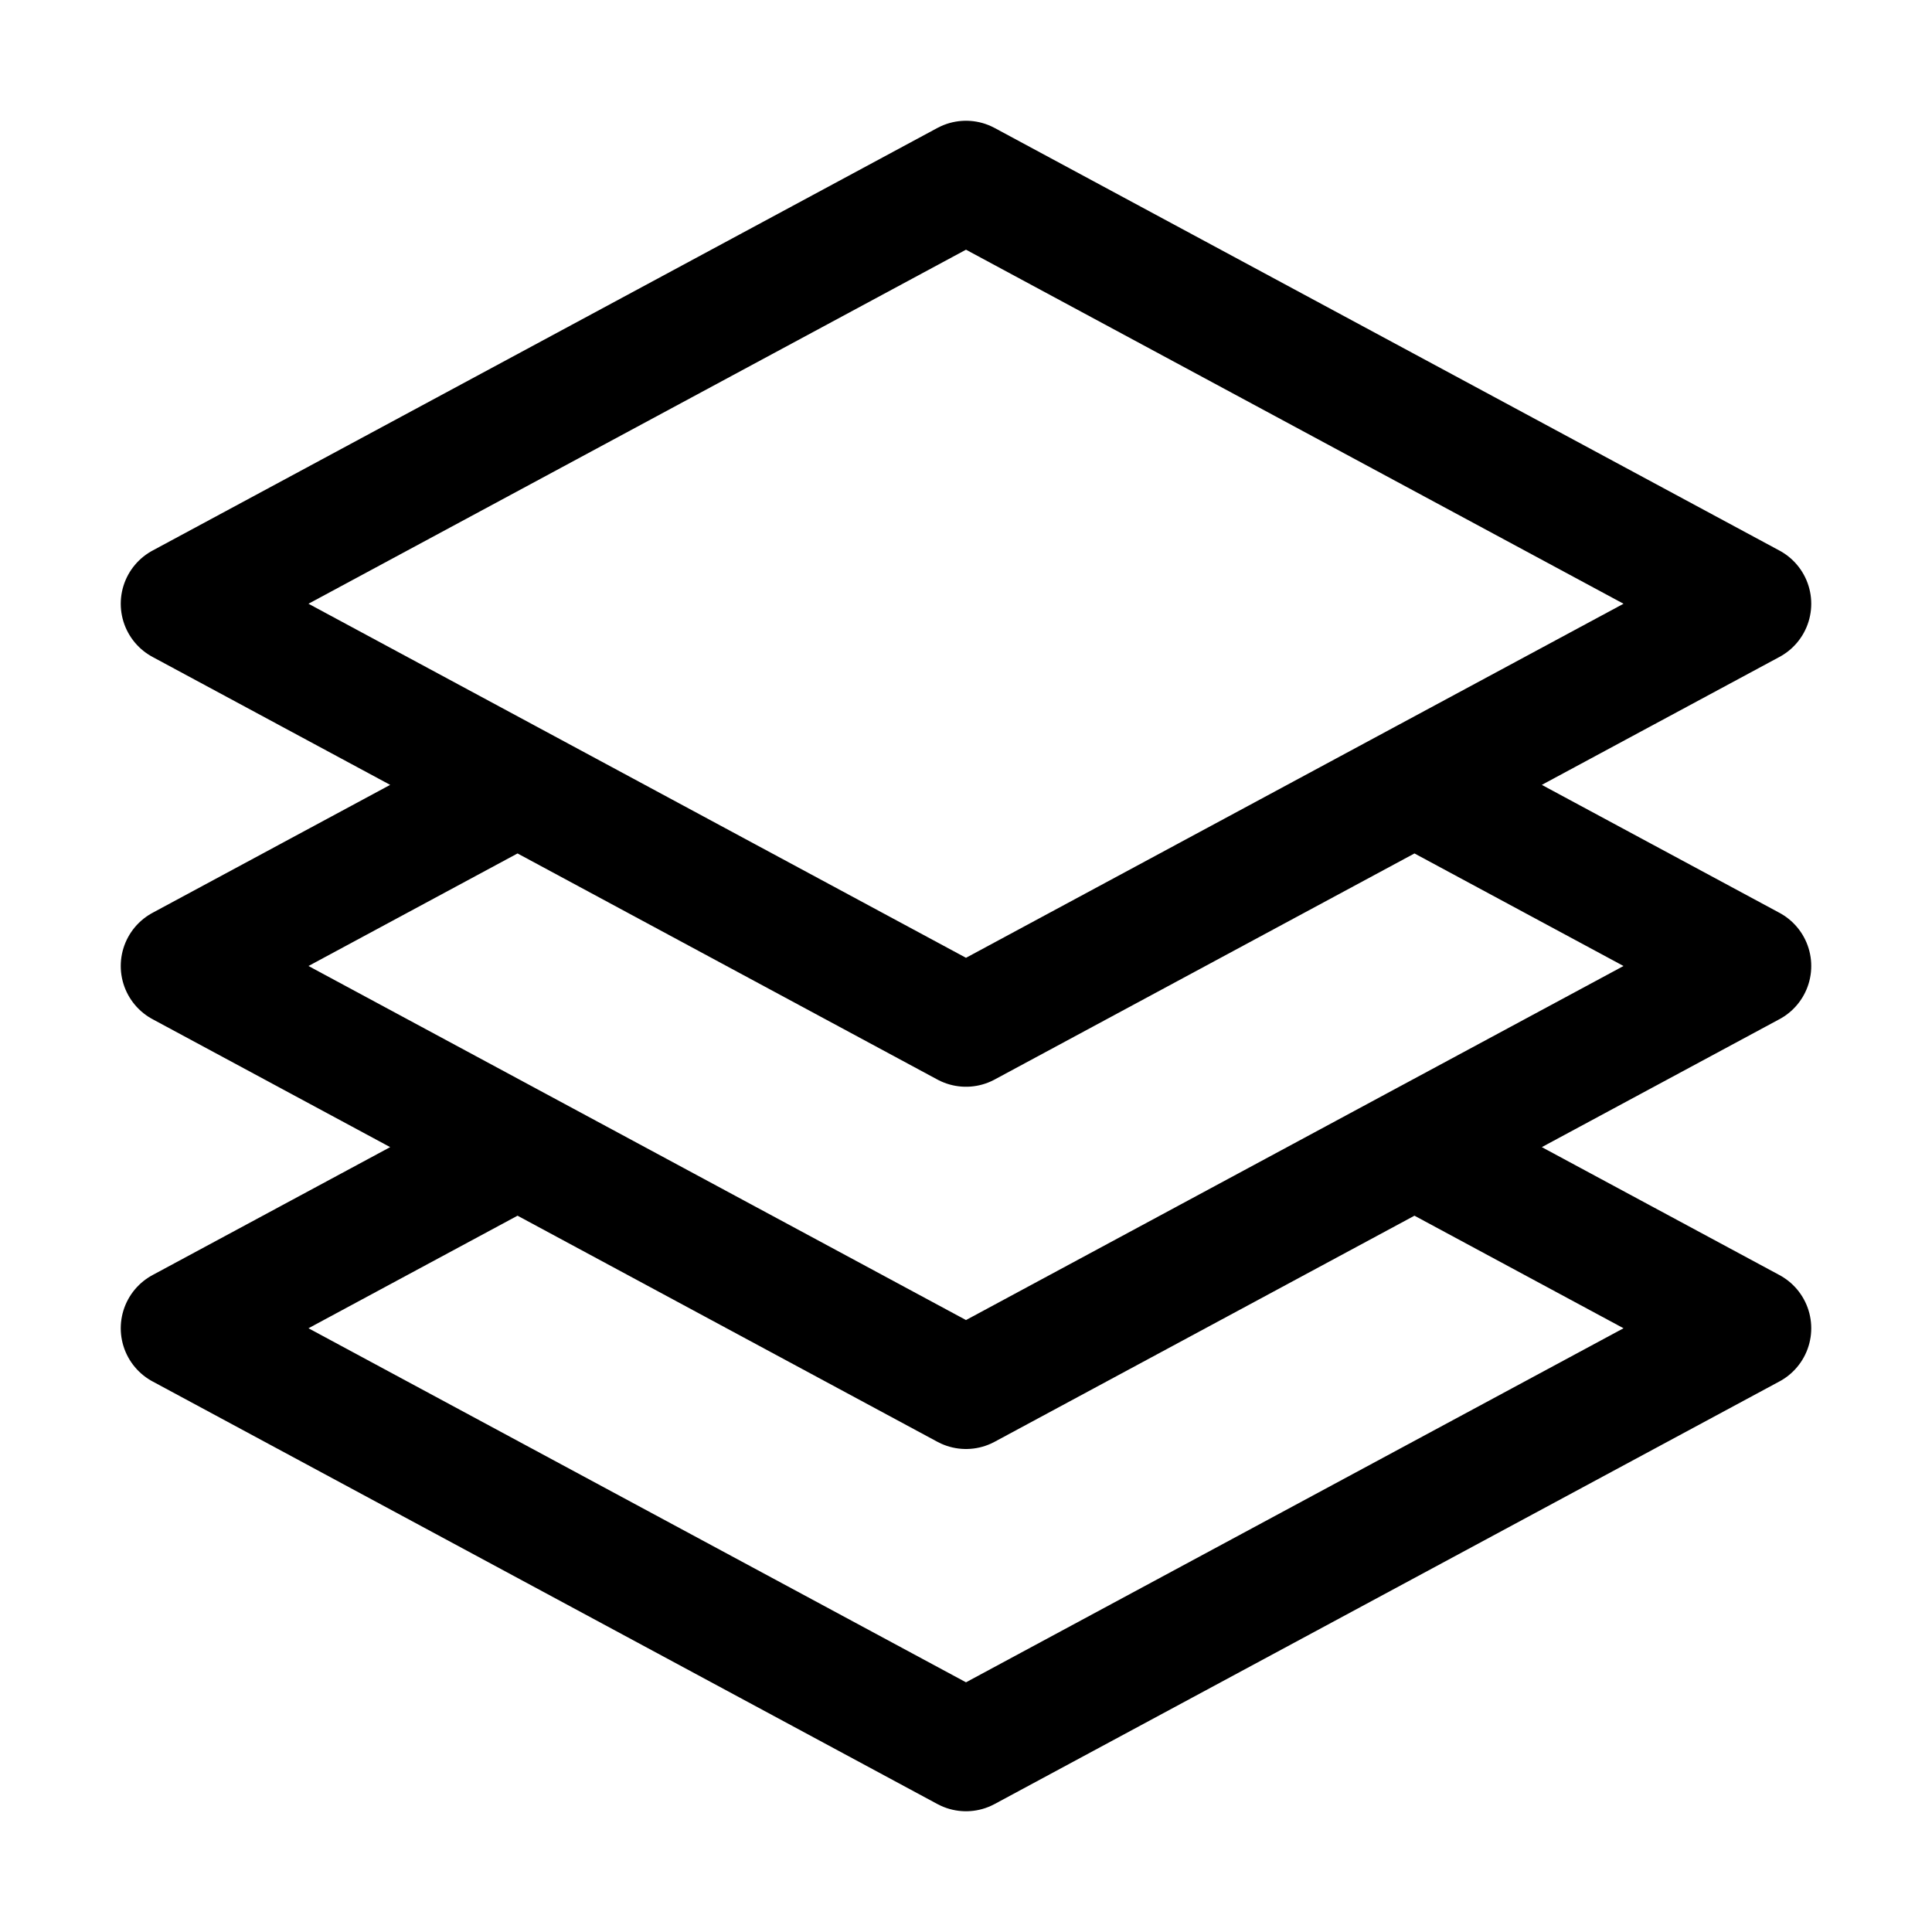
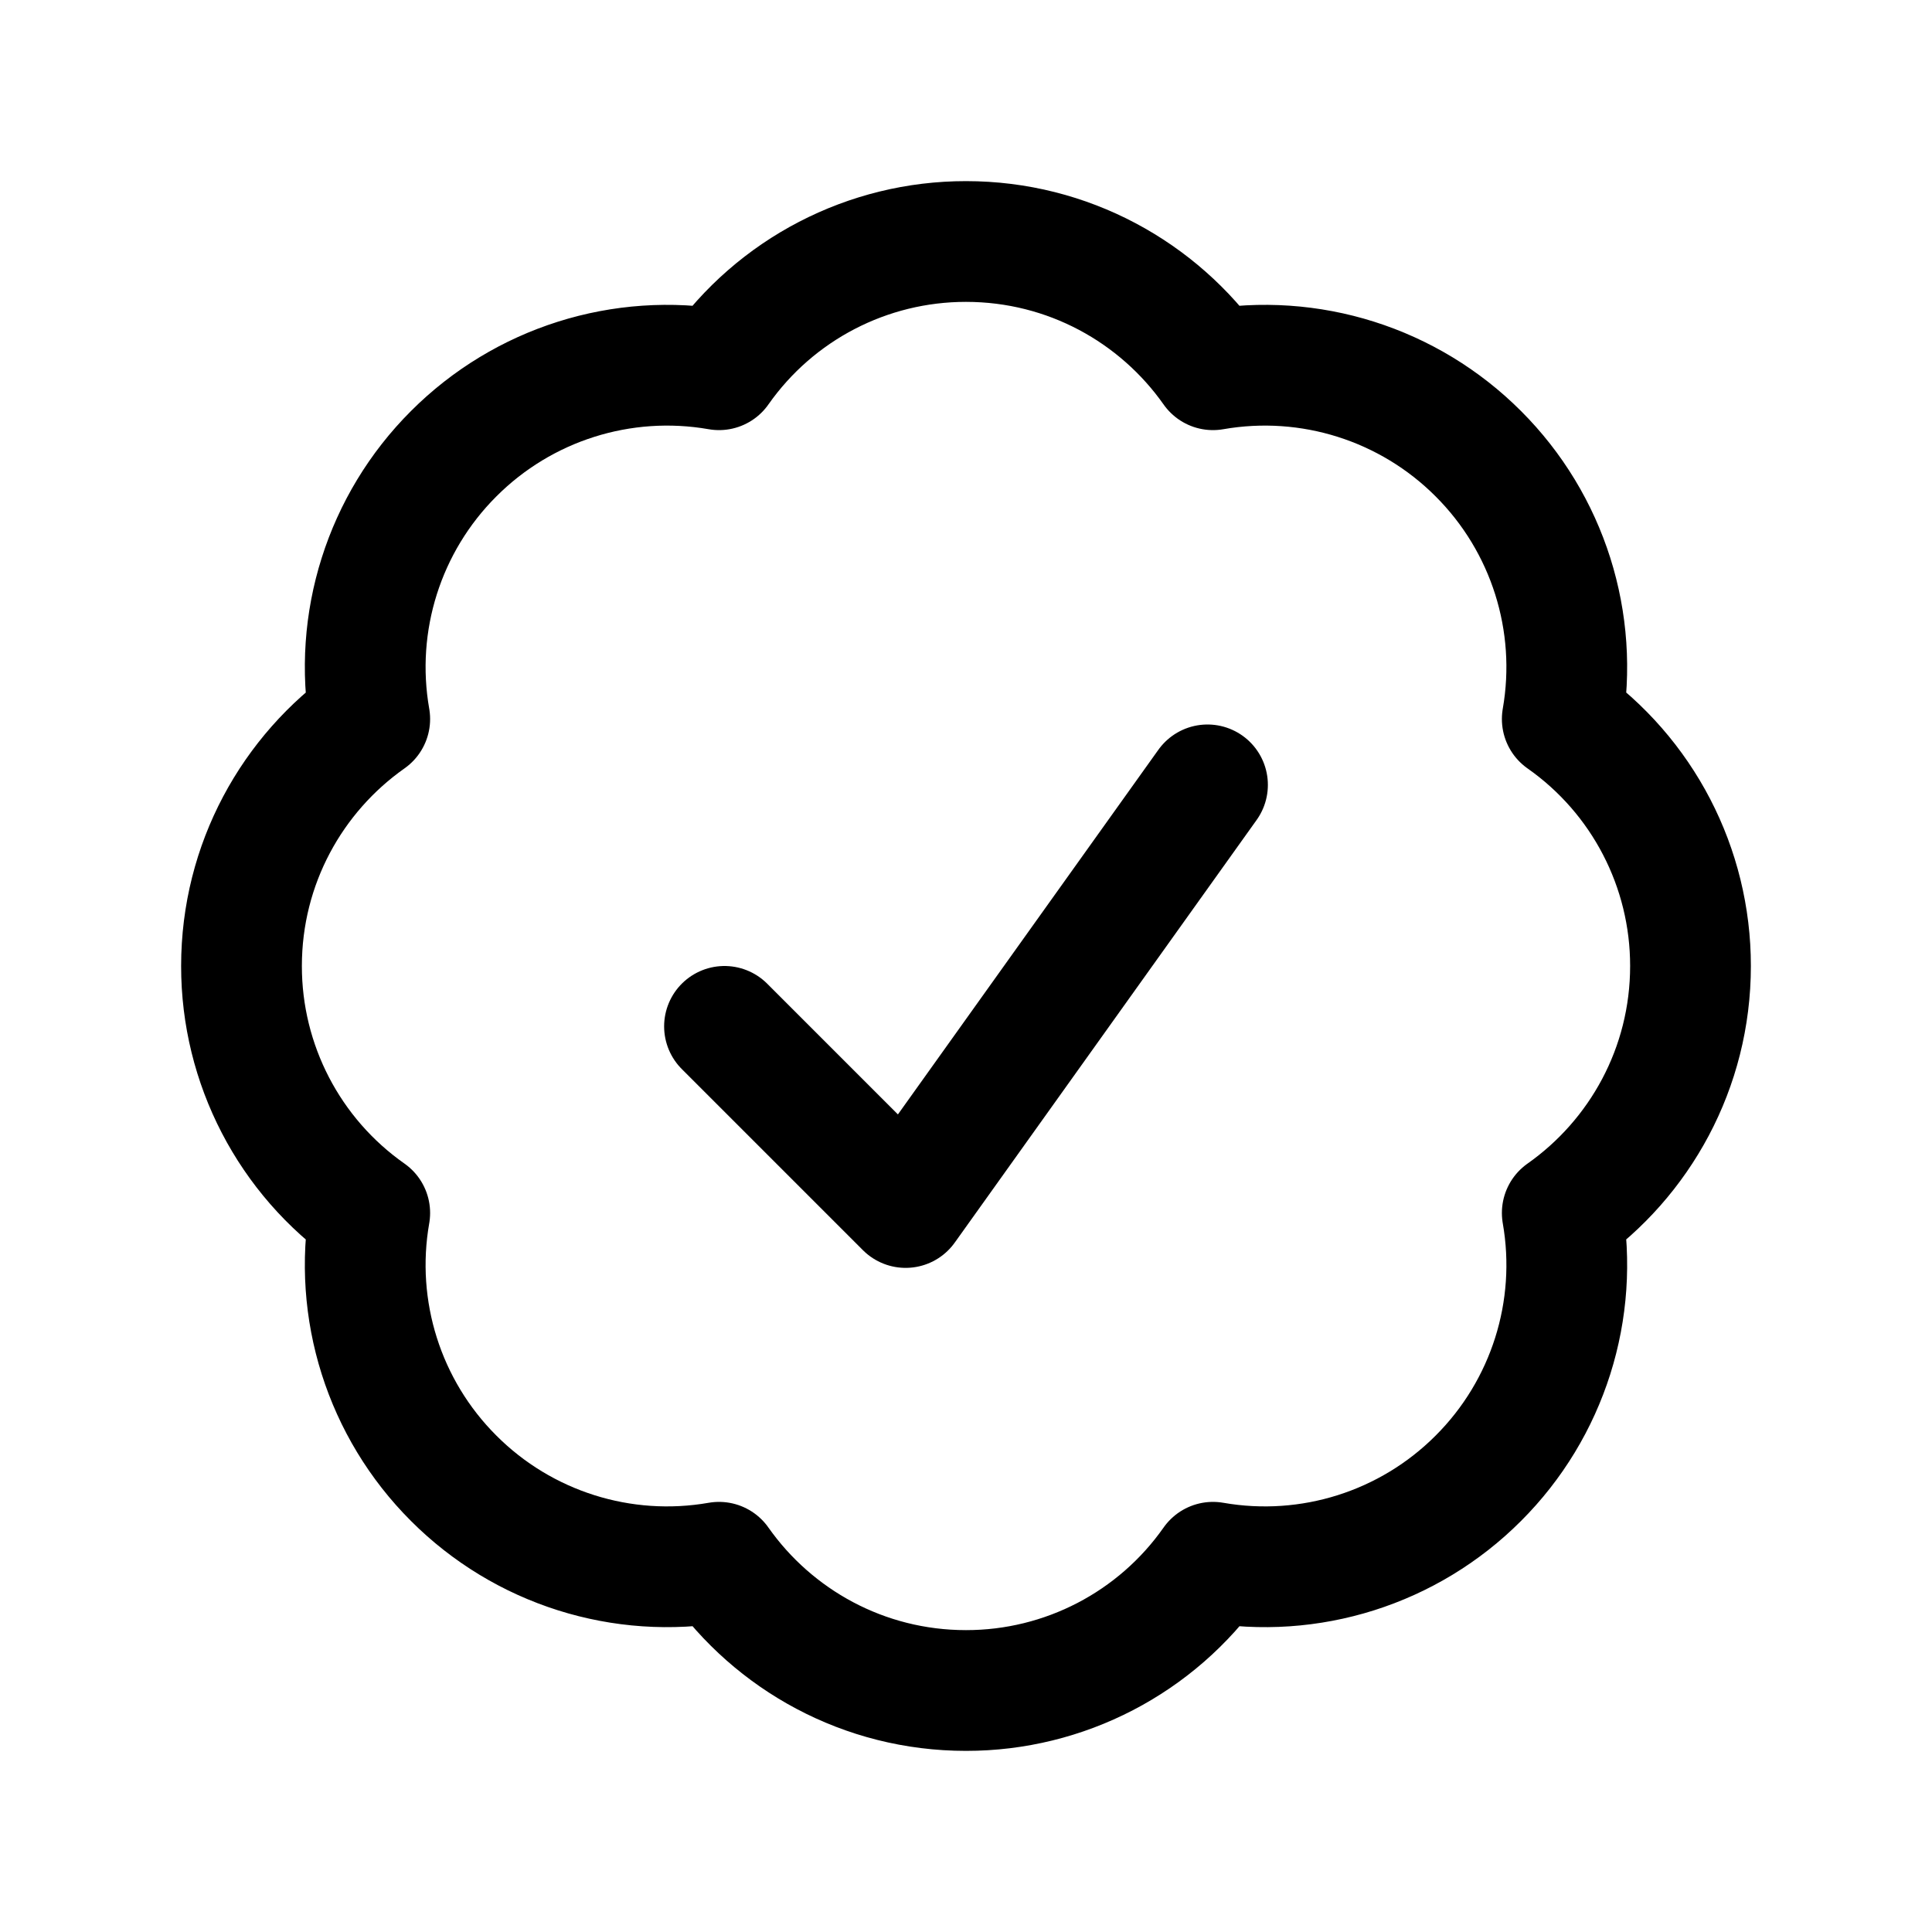
<svg xmlns="http://www.w3.org/2000/svg" fill="none" viewBox="0 0 24 24" stroke-width="1.5" stroke="currentColor" class="w-6 h-6">
-   <path stroke-linecap="round" stroke-linejoin="round" d="M6.429 9.75L2.25 12l4.179 2.25m0-4.5l5.571 3 5.571-3m-11.142 0L2.25 7.5 12 2.25l9.75 5.25-4.179 2.25m0 0L21.75 12l-4.179 2.25m0 0l4.179 2.25L12 21.75 2.25 16.5l4.179-2.25m11.142 0l-5.571 3-5.571-3" />
+   <path stroke-linecap="round" stroke-linejoin="round" d="M9 12.75 11.25 15 15 9.75M21 12c0 1.268-.63 2.39-1.593 3.068a3.745 3.745 0 0 1-1.043 3.296 3.745 3.745 0 0 1-3.296 1.043A3.745 3.745 0 0 1 12 21c-1.268 0-2.39-.63-3.068-1.593a3.746 3.746 0 0 1-3.296-1.043 3.745 3.745 0 0 1-1.043-3.296A3.745 3.745 0 0 1 3 12c0-1.268.63-2.39 1.593-3.068a3.745 3.745 0 0 1 1.043-3.296 3.746 3.746 0 0 1 3.296-1.043A3.746 3.746 0 0 1 12 3c1.268 0 2.39.63 3.068 1.593a3.746 3.746 0 0 1 3.296 1.043 3.746 3.746 0 0 1 1.043 3.296A3.745 3.745 0 0 1 21 12Z" />
</svg>
